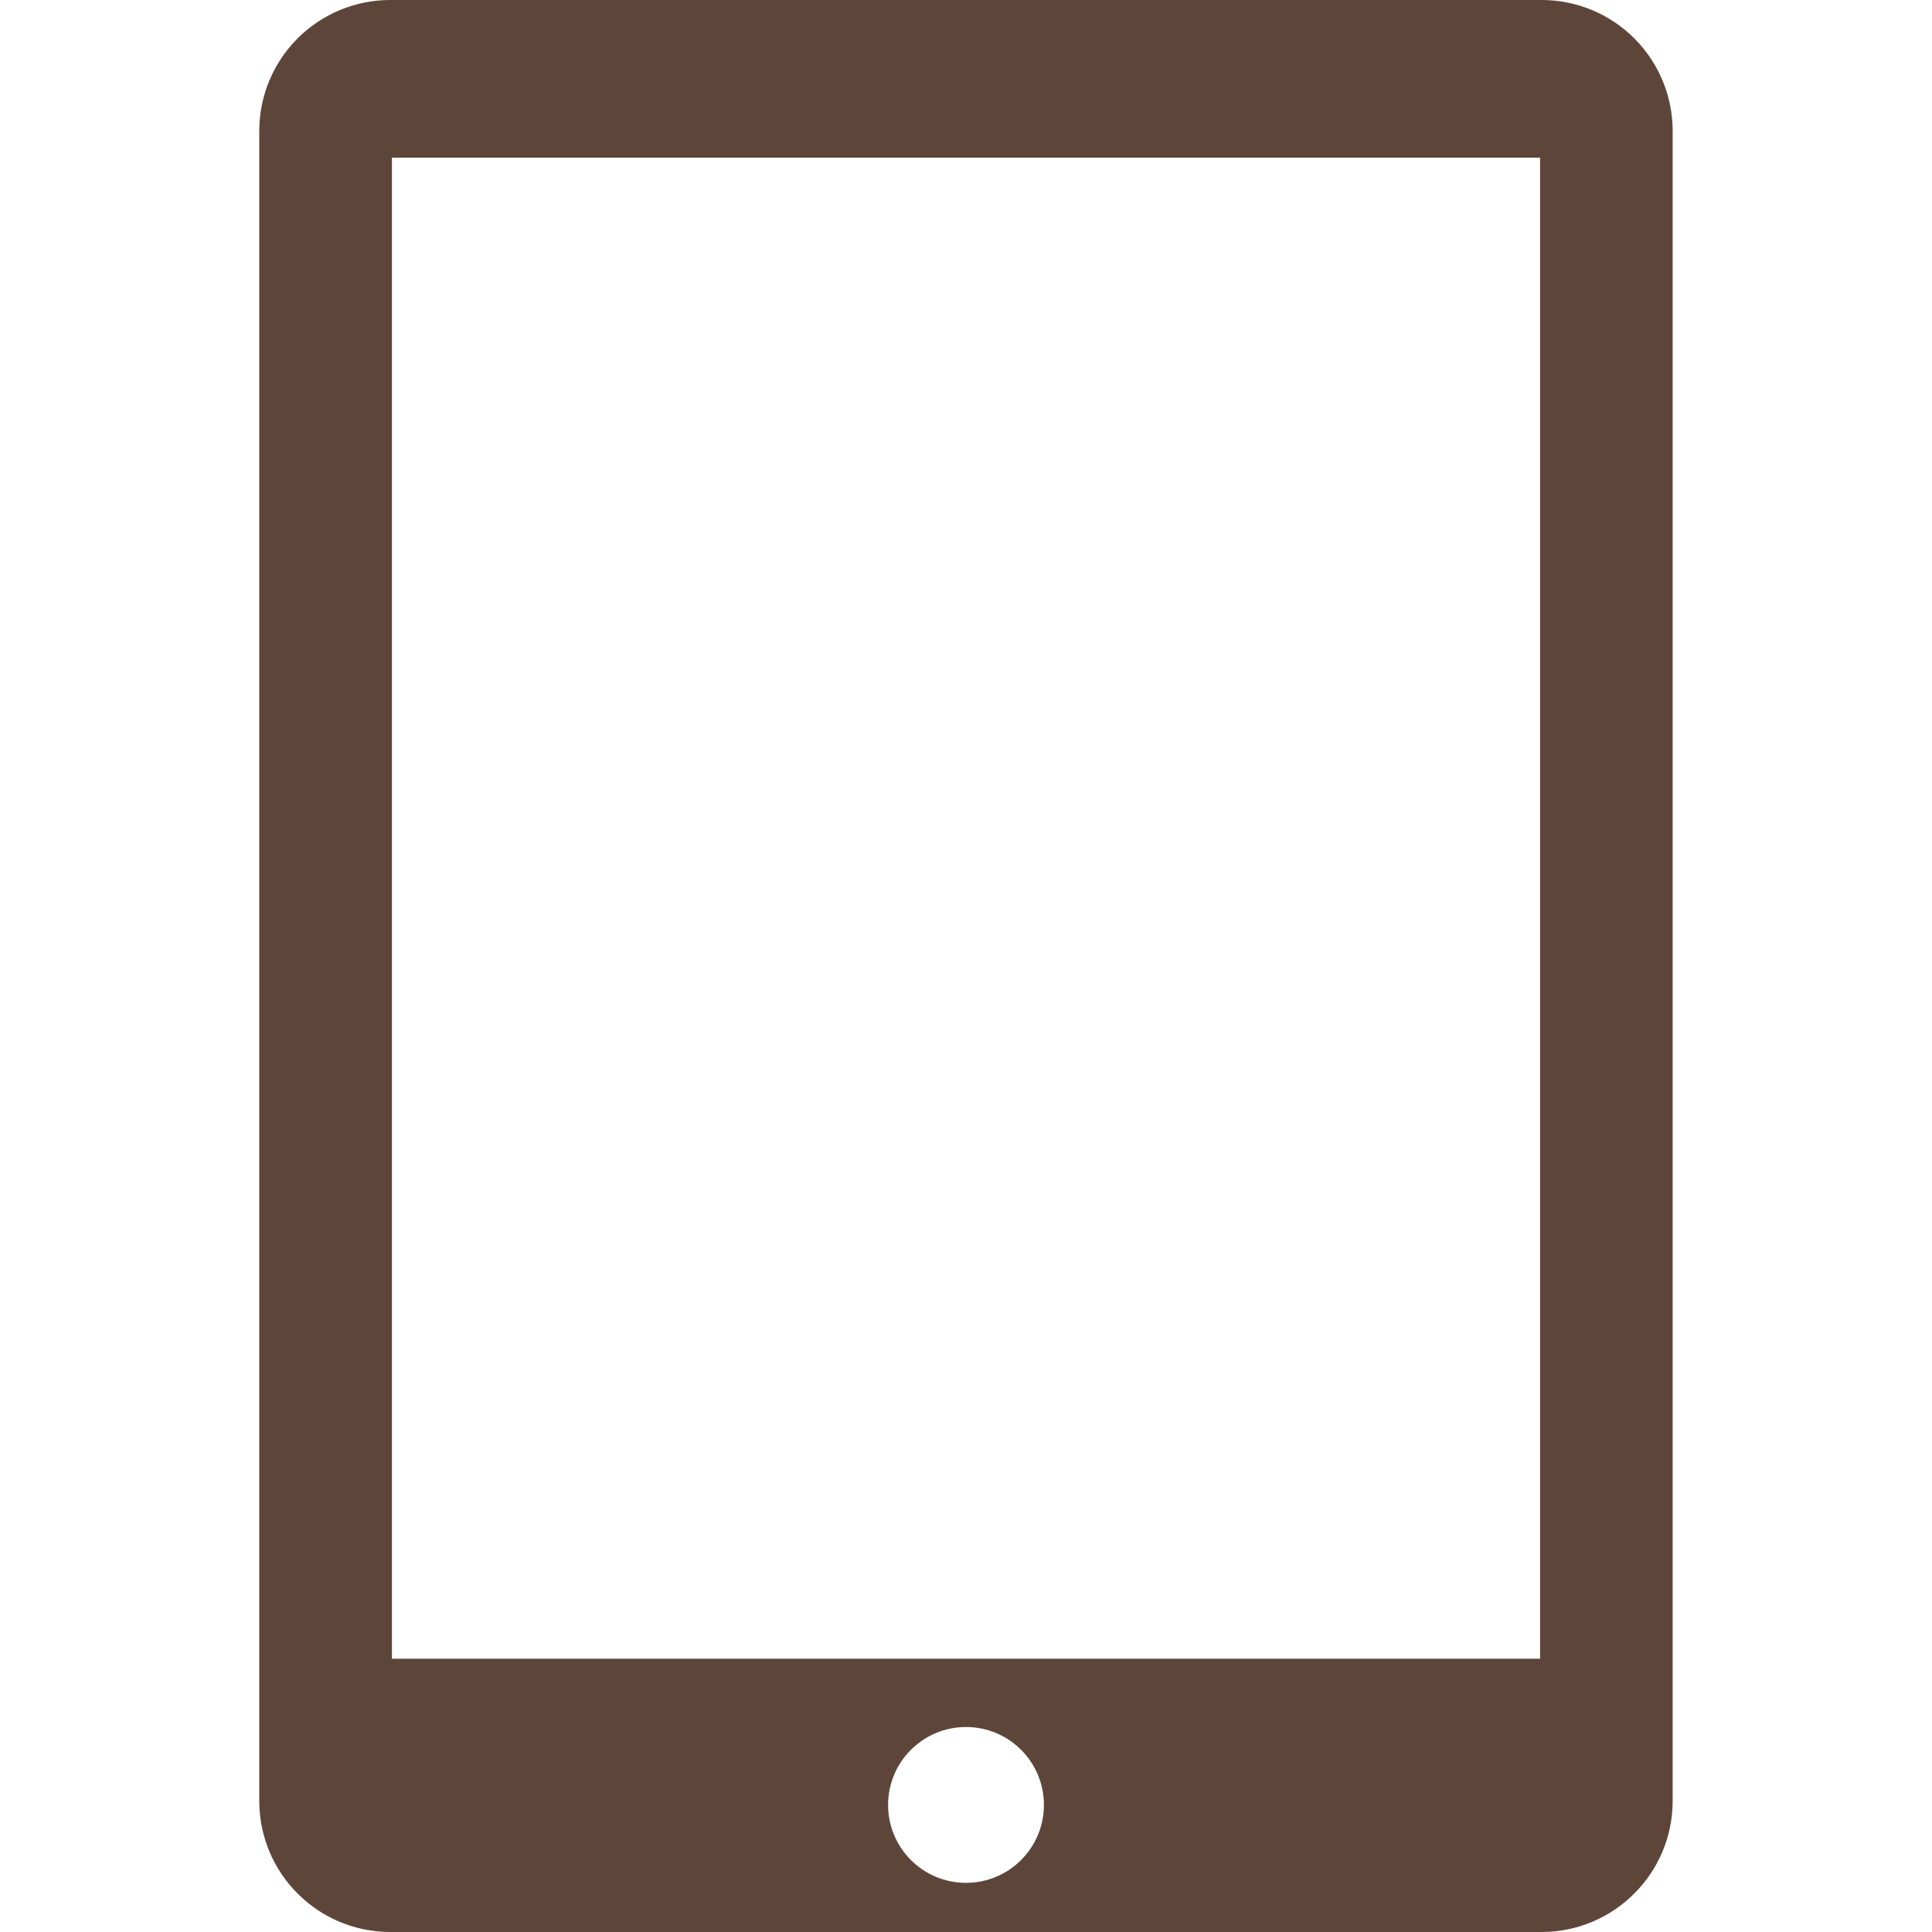
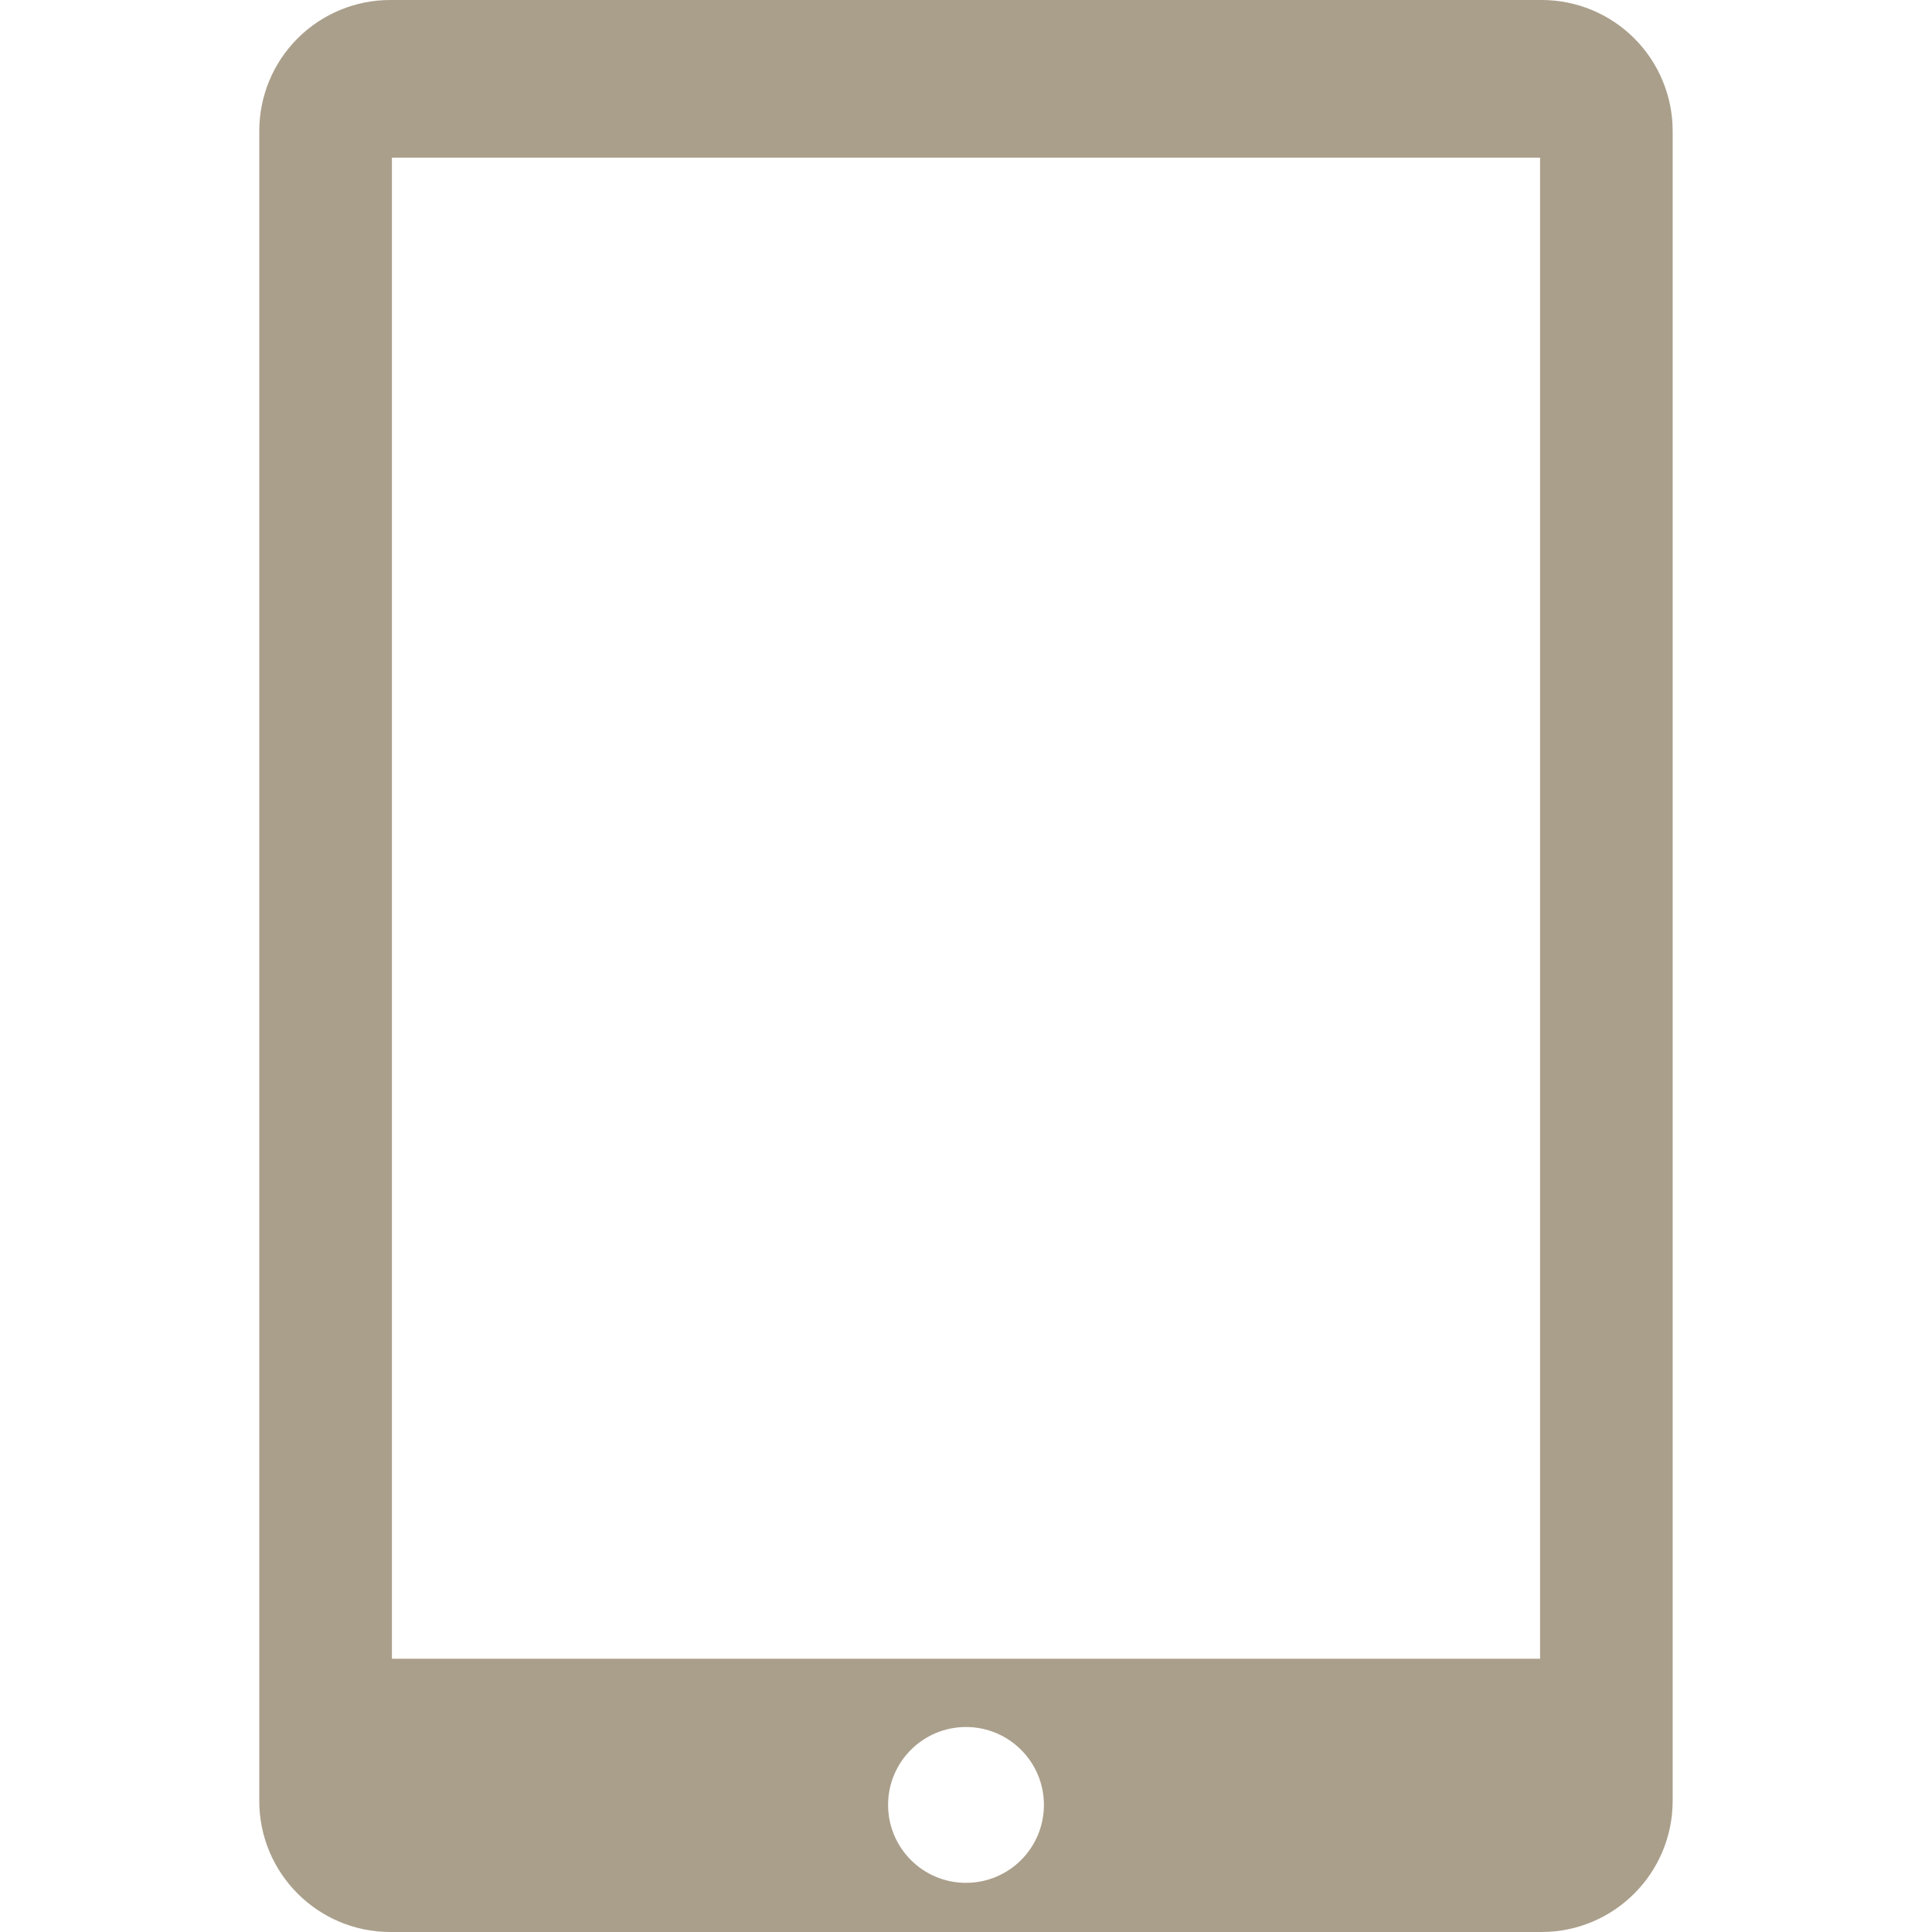
<svg xmlns="http://www.w3.org/2000/svg" version="1.1" width="512" height="512" x="0" y="0" viewBox="0 0 33.994 33.994" style="enable-background:new 0 0 512 512" xml:space="preserve" class="">
  <g>
-     <path d="M27.125 0H6.867a2.304 2.304 0 0 0-2.305 2.309v29.377a2.306 2.306 0 0 0 2.305 2.308h20.258a2.308 2.308 0 0 0 2.306-2.308V2.309A2.305 2.305 0 0 0 27.125 0zM16.997 33.129a1.37 1.37 0 1 1 0-2.742 1.37 1.37 0 0 1 0 2.742zm10.101-3.943H6.896V2.774h20.202v26.412z" fill="#5d4639" opacity="1" data-original="#000000" class="" />
+     <path d="M27.125 0H6.867a2.304 2.304 0 0 0-2.305 2.309v29.377a2.306 2.306 0 0 0 2.305 2.308h20.258a2.308 2.308 0 0 0 2.306-2.308V2.309A2.305 2.305 0 0 0 27.125 0zM16.997 33.129a1.37 1.37 0 1 1 0-2.742 1.37 1.37 0 0 1 0 2.742zm10.101-3.943H6.896V2.774h20.202v26.412z" fill="#4f38107b" opacity="1" data-original="#000000" class="" />
  </g>
</svg>
